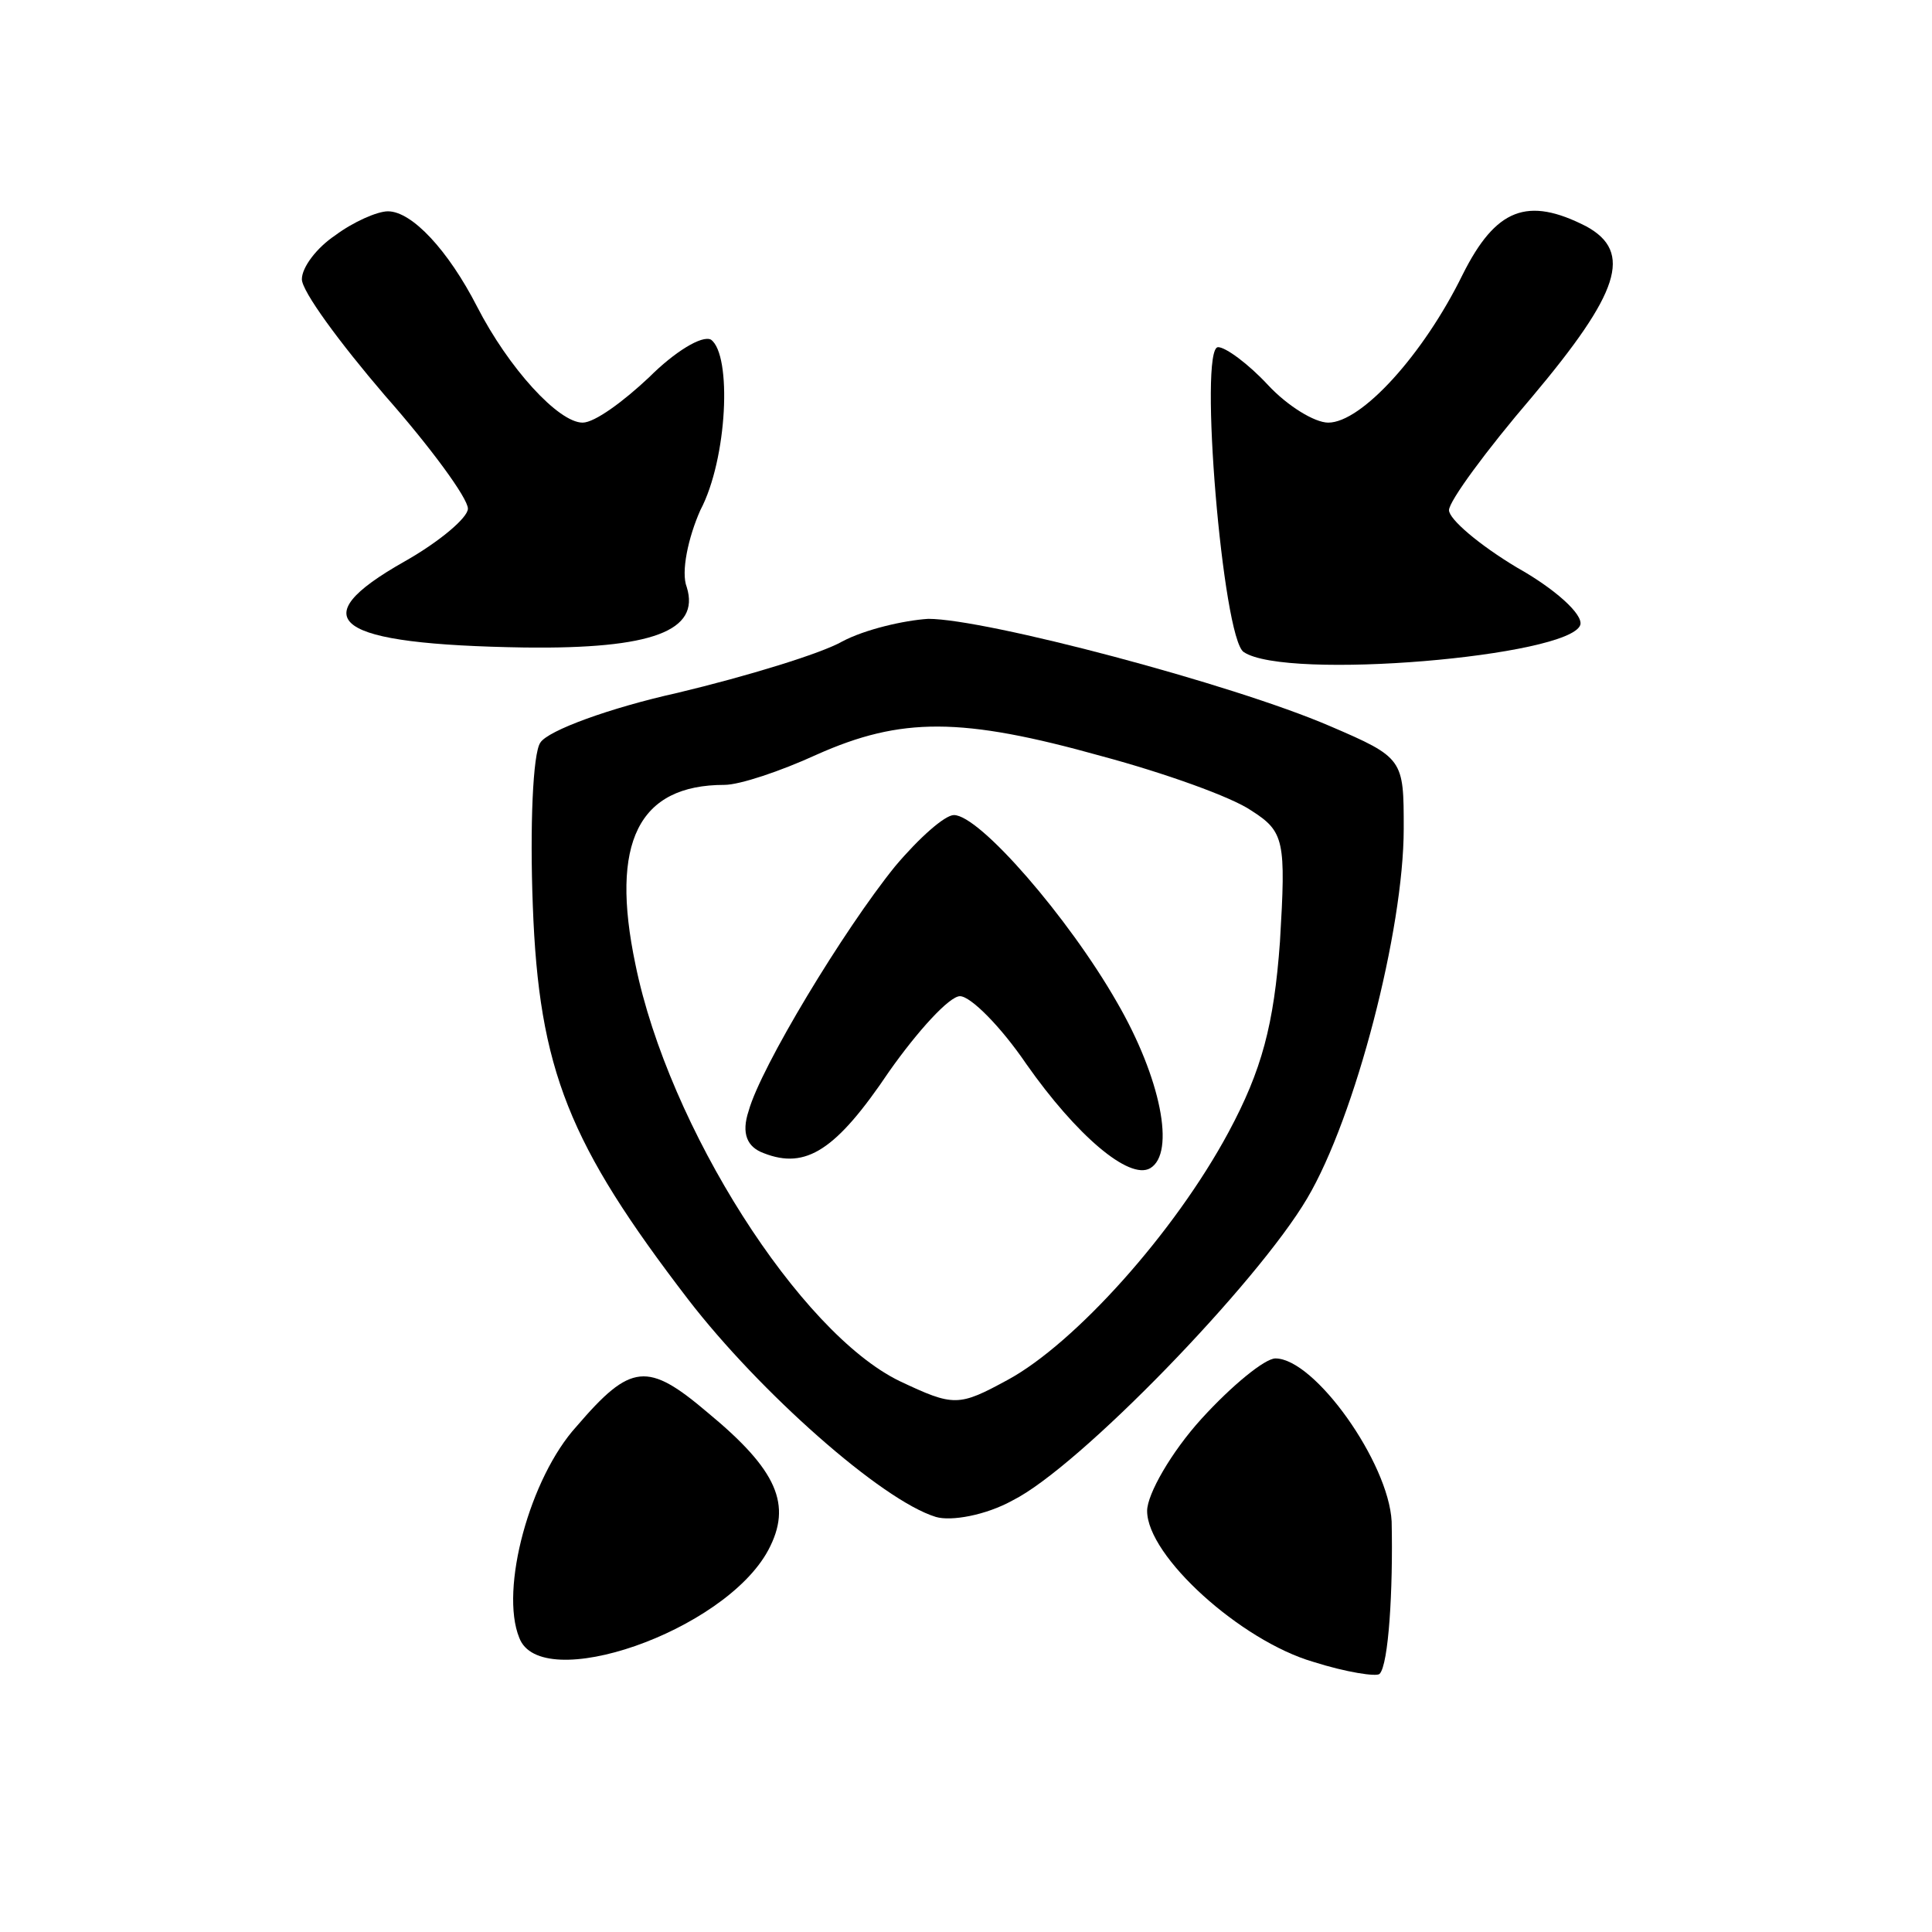
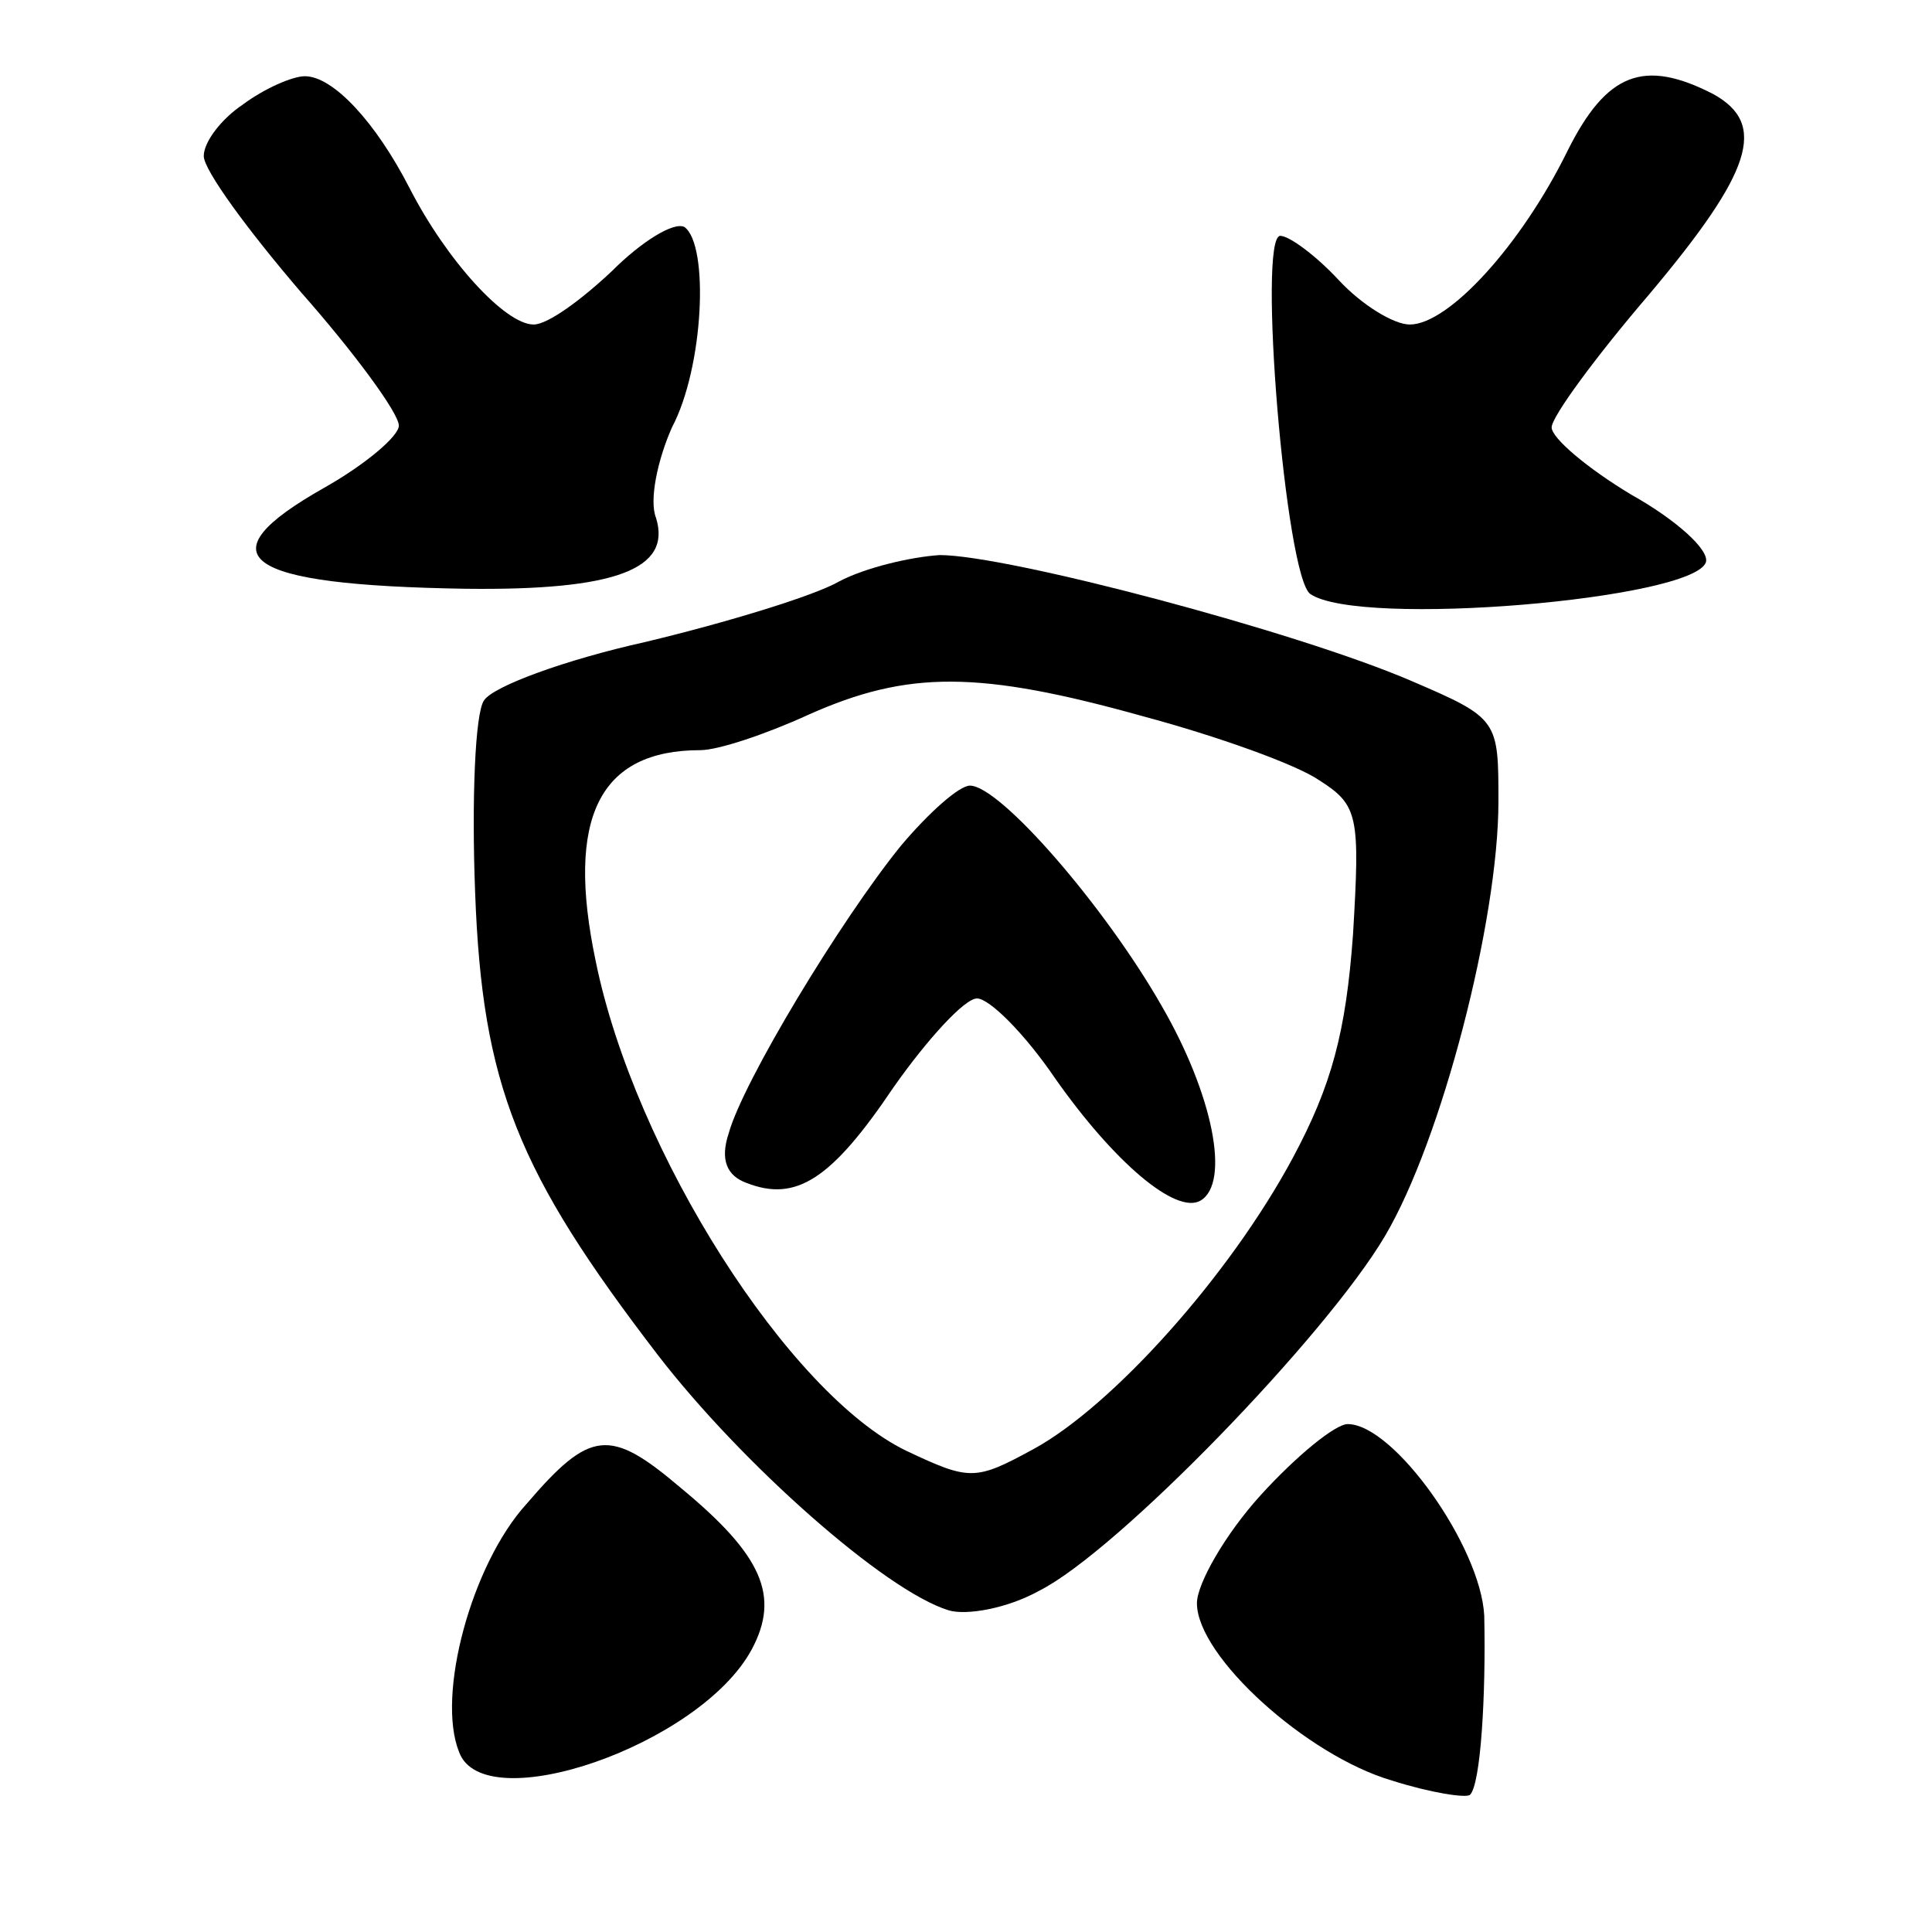
- <svg xmlns="http://www.w3.org/2000/svg" version="1.0" width="128pt" height="128pt" viewBox="0 0 128 128" preserveAspectRatio="xMidYMid meet">
-   <g transform="translate(0,128) scale(0.1,-0.1)" fill="#000000" stroke="none">
+ <svg xmlns="http://www.w3.org/2000/svg" version="1.0" width="128pt" height="128pt" viewBox="10 -139 128 128" preserveAspectRatio="xMidYMid meet">
+   <g transform="scale(0.1175,-0.1175)" fill="#000000" stroke="none">
    <path d="M222 1124 c-12 -8 -22 -21 -22 -29 0 -8 25 -42 55 -77 30 -34 55 -68 55 -75 0 -6 -19 -22 -42 -35 -69 -39 -47 -55 80 -57 84 -1 116 11 107 40 -4 10 1 33 9 51 18 34 21 103 7 113 -6 3 -24 -8 -41 -25 -17 -16 -36 -30 -44 -30 -16 0 -49 36 -70 77 -19 37 -43 63 -59 63 -7 0 -23 -7 -35 -16z" />
    <path d="M969 1098 c-26 -53 -67 -98 -89 -98 -9 0 -27 11 -40 25 -13 14 -28 25 -33 25 -13 0 3 -193 17 -202 28 -19 216 -3 223 18 2 7 -17 24 -42 38 -25 15 -45 32 -45 38 0 6 25 40 55 75 58 69 67 96 36 113 -39 20 -60 12 -82 -32z" />
    <path d="M558 855 c-14 -8 -63 -23 -109 -34 -45 -10 -86 -25 -91 -33 -5 -7 -7 -56 -5 -108 4 -109 24 -158 103 -261 47 -61 128 -133 164 -144 10 -3 33 1 51 11 44 22 162 144 195 200 32 54 64 178 64 245 0 46 0 47 -49 68 -65 28 -228 71 -266 71 -16 -1 -42 -7 -57 -15z m172 -76 c41 -11 86 -27 99 -36 22 -14 23 -20 19 -87 -4 -55 -12 -85 -34 -126 -36 -67 -102 -140 -146 -164 -33 -18 -36 -18 -72 -1 -66 32 -153 168 -175 276 -17 81 2 119 59 119 10 0 37 9 61 20 56 25 96 25 189 -1z" />
    <path d="M593 706 c-34 -42 -89 -133 -97 -162 -5 -15 -1 -24 10 -28 28 -11 48 2 83 54 19 27 40 50 47 50 7 0 27 -20 44 -45 33 -47 68 -77 82 -69 17 10 7 60 -22 110 -32 56 -91 124 -108 124 -6 0 -23 -15 -39 -34z" />
    <path d="M796 340 c-20 -22 -36 -50 -36 -61 0 -30 62 -86 110 -100 22 -7 42 -10 44 -8 6 6 9 56 8 101 -2 39 -51 108 -77 108 -7 0 -29 -18 -49 -40z" />
    <path d="M382 335 c-31 -34 -51 -108 -38 -140 14 -38 136 4 165 58 16 30 6 53 -40 91 -40 34 -51 33 -87 -9z" />
  </g>
</svg>
